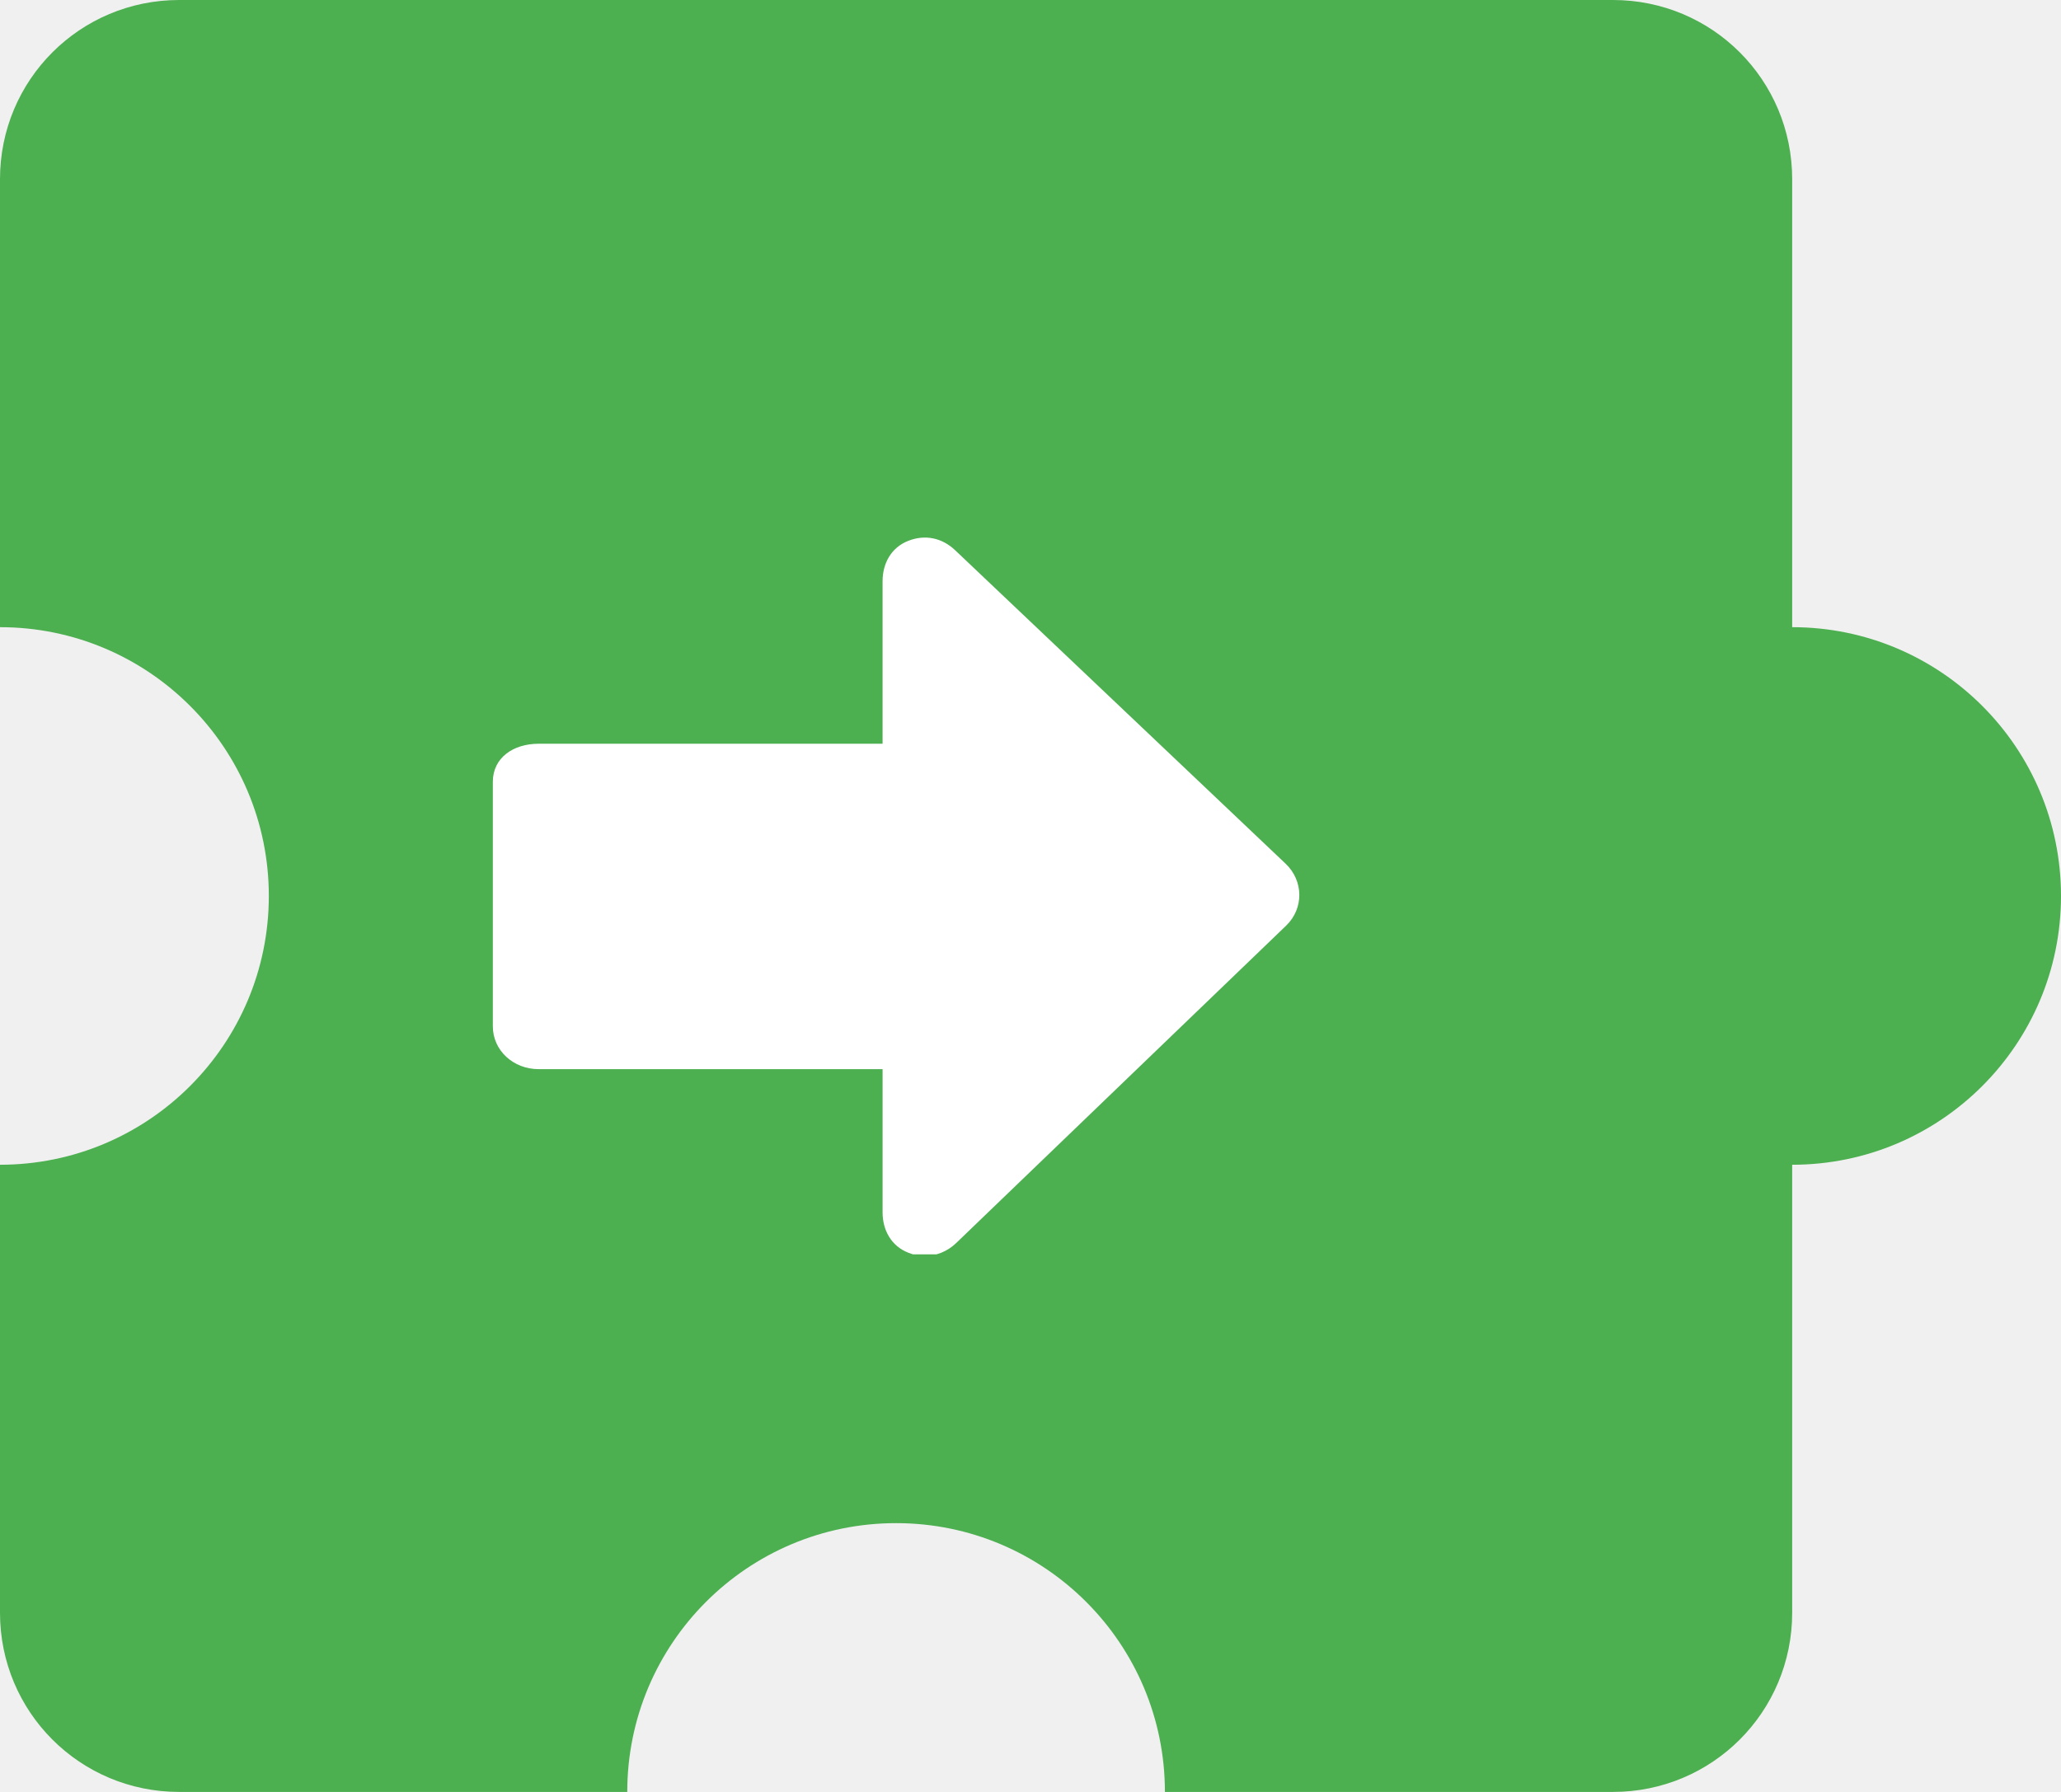
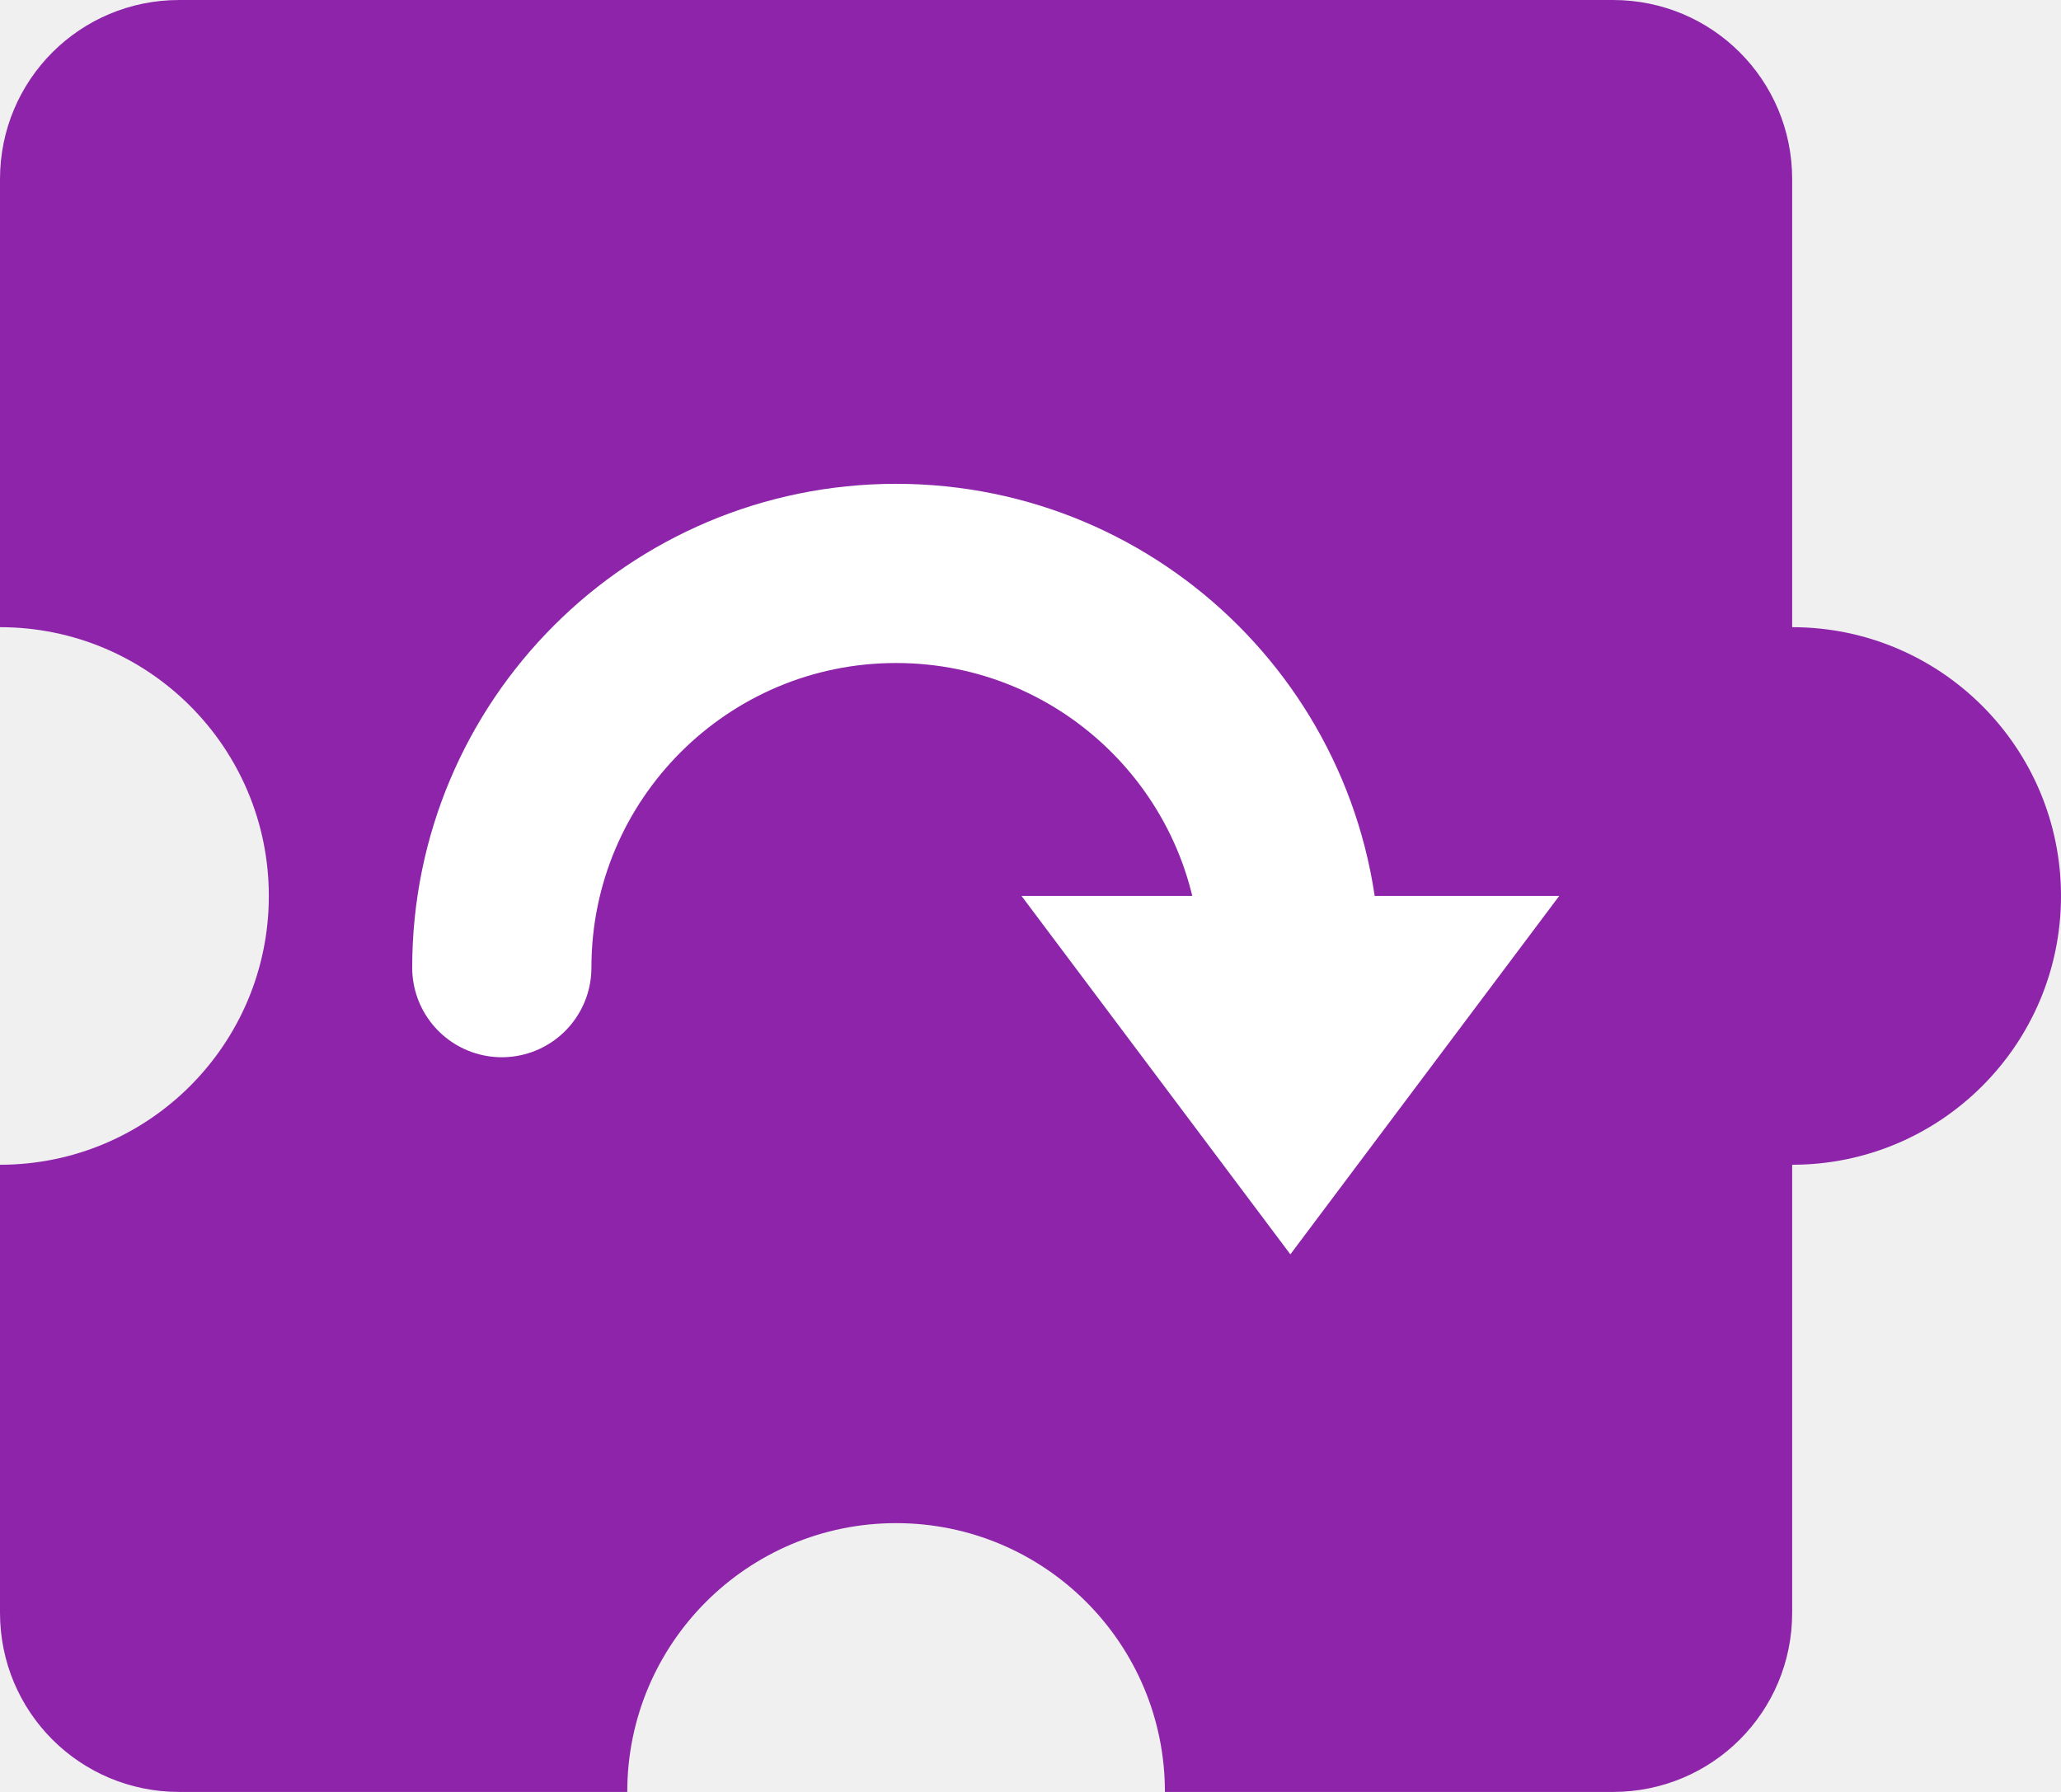
- <svg xmlns="http://www.w3.org/2000/svg" width="115mm" height="100mm" viewBox="0 0 115 100" version="1.1" id="svg1">
-   <defs id="defs1">
-     <clipPath id="fd292f4f2f">
-       <path d="M 132.211,0.23 H 250.516 V 127.52 H 132.211 Z m 0,0" clip-rule="nonzero" id="path1" />
-     </clipPath>
-   </defs>
-   <path d="M 10,0 C 4.46,0 0,4.46 0,10 V 35 A 15,15 0 0 1 15,50 15,15 0 0 1 0,65 v 25 c 0,5.54 4.46,10 10,10 H 35 A 15,15 0 0 1 50,85 15,15 0 0 1 65,100 h 25 c 5.54,0 10,-4.46 10,-10 V 65 A 15,15 0 0 0 115,50 15,15 0 0 0 100,35 V 10 C 100,4.46 95.54,0 90,0 Z" style="fill:#4CAF50;stroke-width:0.265" id="path3" />
-   <g clip-path="url(#fd292f4f2f)" id="g10" transform="matrix(0,0.33811,-0.3542533,0,72.67145,-14.70185)">
-     <path fill="#ffffff" d="m 186.047,2.633 -51.738,52.051 c -2.055,2.066 -2.664,4.734 -1.547,7.426 1.117,2.691 3.746,4.016 6.66,4.016 h 26.816 v 54.18 c 0,3.98 2.305,7.207 6.281,7.207 h 40.359 c 3.984,0 7.07,-3.227 7.07,-7.207 V 66.125 h 23.629 c 2.922,0 5.551,-1.344 6.664,-4.039 0.367,-0.887 0.543,-1.602 0.543,-2.527 0,-1.891 -0.738,-3.633 -2.129,-5.02 L 196.242,2.543 C 193.41,-0.25 188.855,-0.184 186.047,2.633 Z m 0,0" fill-opacity="1" fill-rule="nonzero" id="path10" />
-   </g>
+ <svg xmlns="http://www.w3.org/2000/svg" width="115mm" height="100mm" viewBox="0 0 115 100" version="1.1">
+   <path d="M 10,0 C 4.46,0 0,4.46 0,10 V 35 A 15,15 0 0 1 15,50 15,15 0 0 1 0,65 v 25 c 0,5.54 4.46,10 10,10 H 35 A 15,15 0 0 1 50,85 15,15 0 0 1 65,100 h 25 c 5.54,0 10,-4.46 10,-10 V 65 A 15,15 0 0 0 115,50 15,15 0 0 0 100,35 V 10 C 100,4.46 95.54,0 90,0 Z" fill="#8e24aa" />
+   <path d="M 28 54 A 22 22 0 0 1 72 54" fill="none" stroke="#ffffff" stroke-width="10" stroke-linecap="round" />
+   <path d="M 57 50 H 87 L 72 70 Z" fill="#ffffff" />
</svg>
